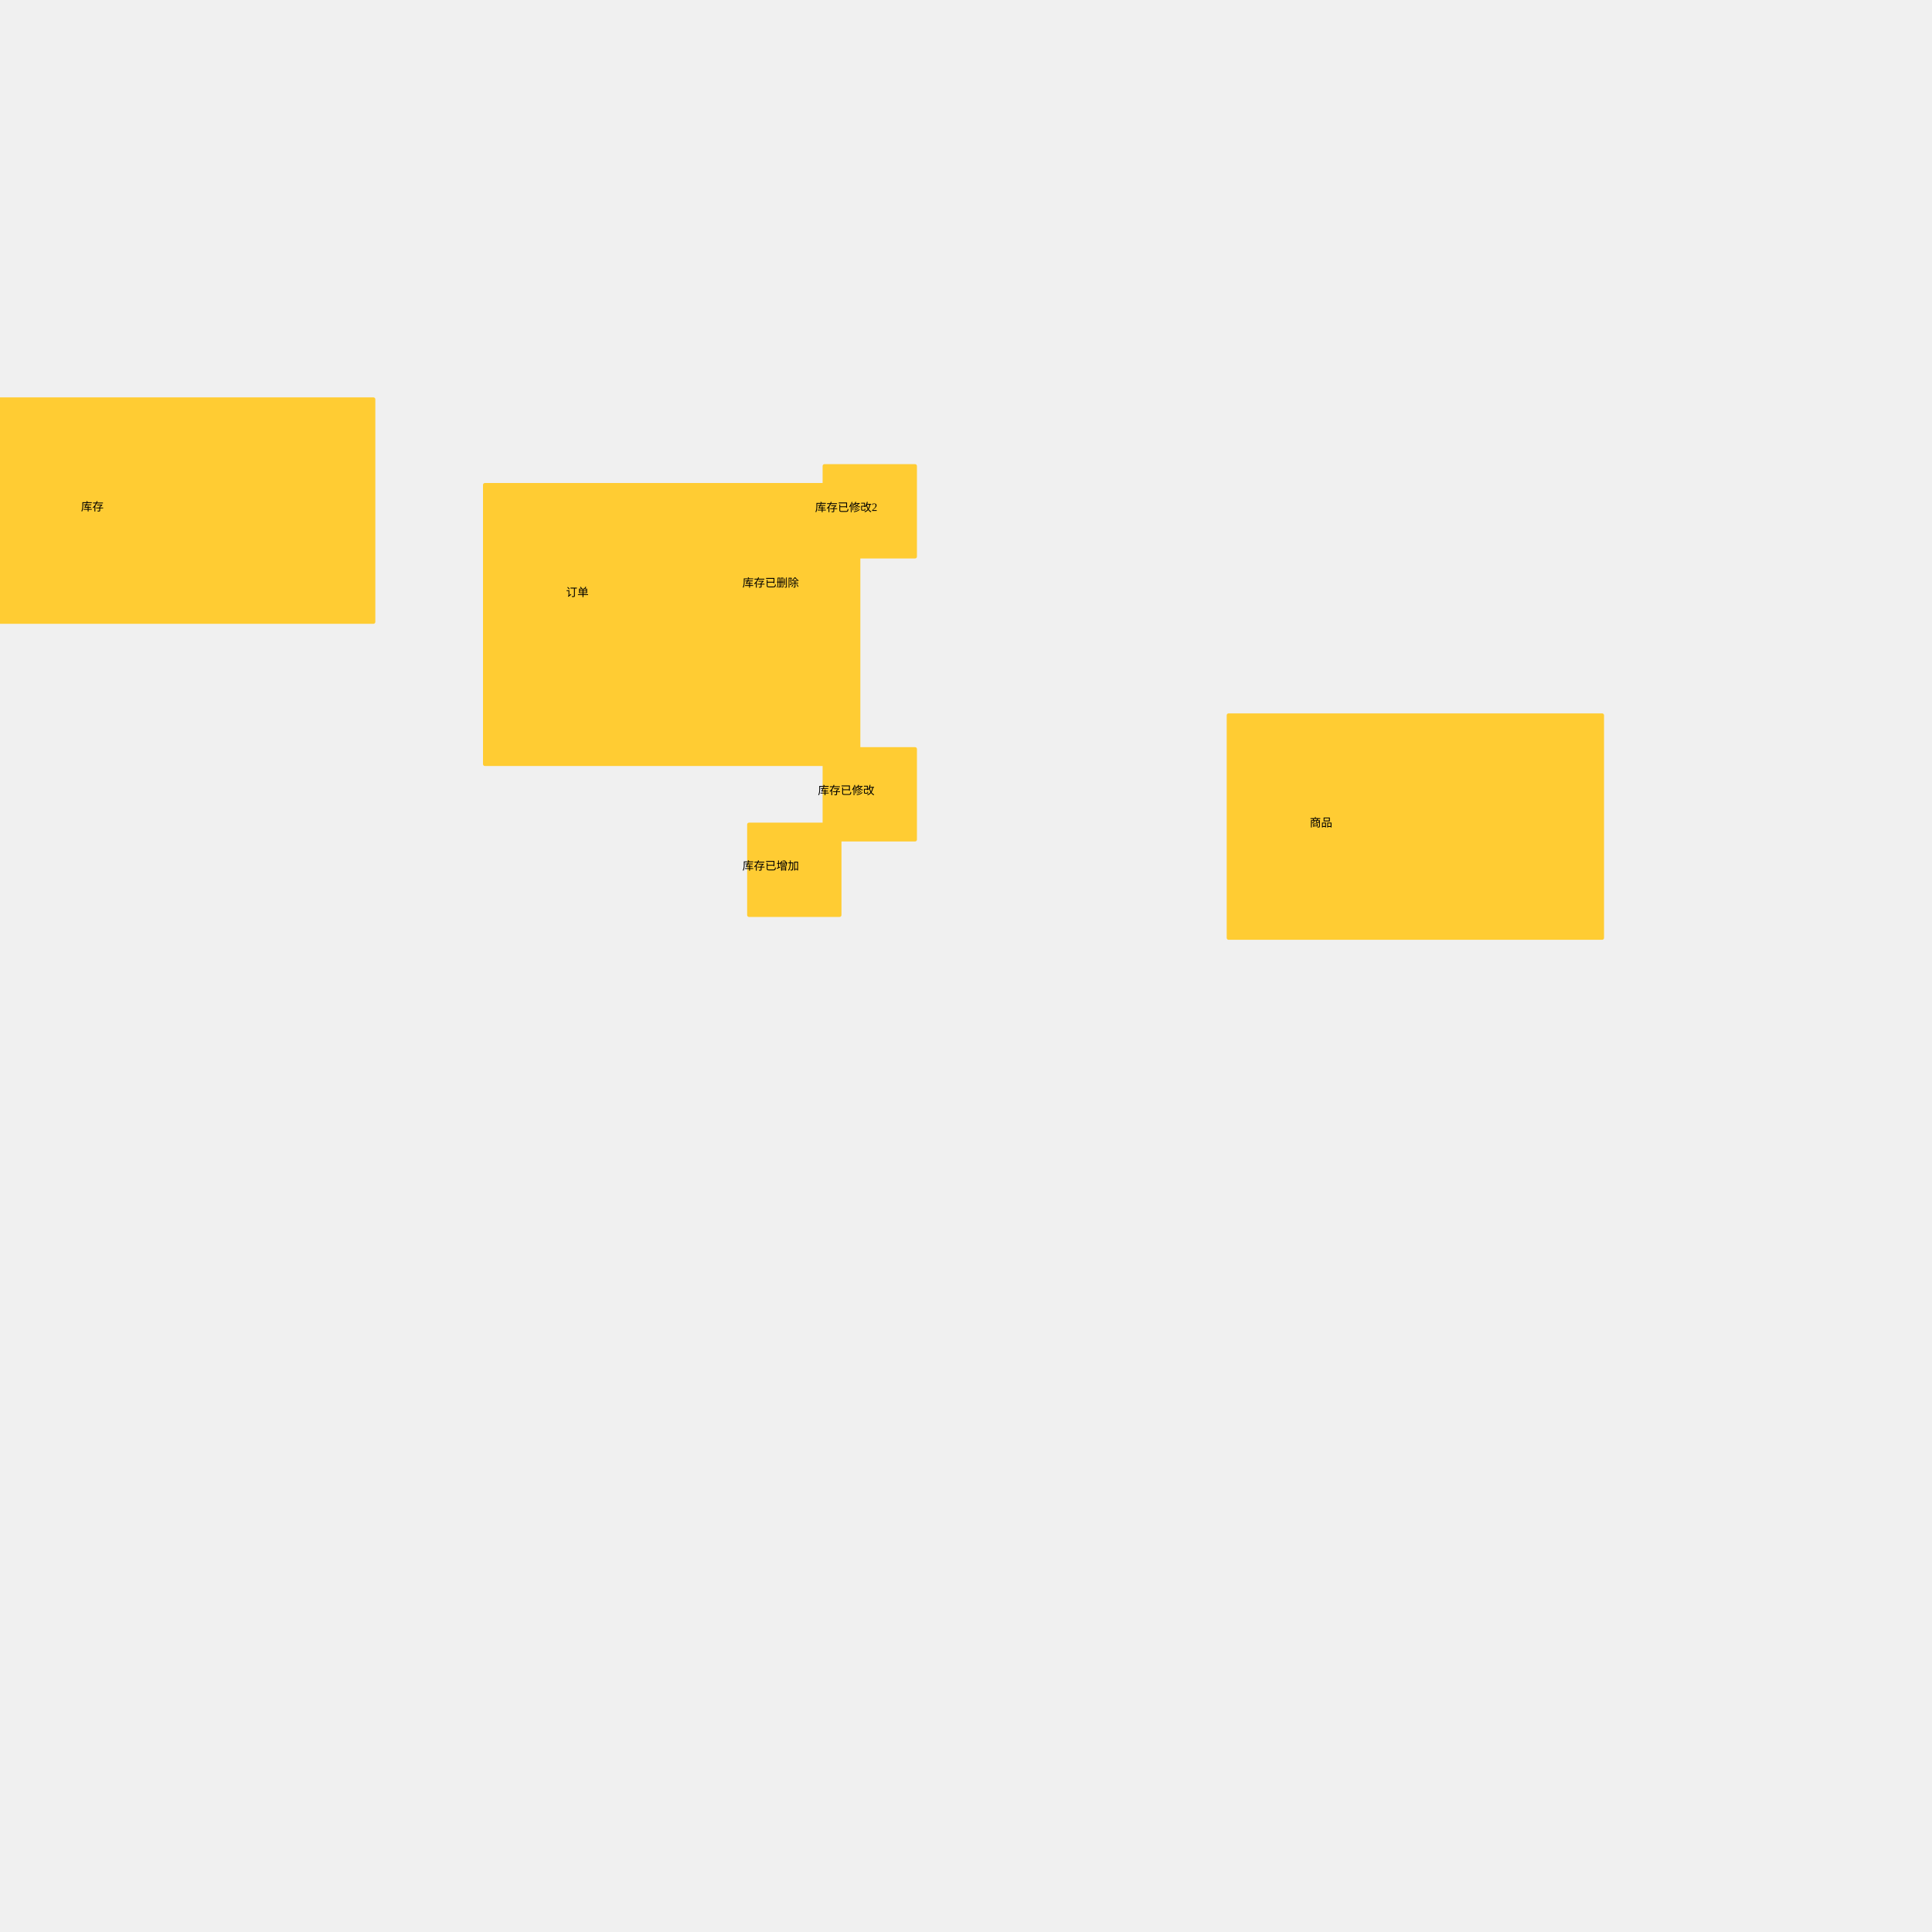
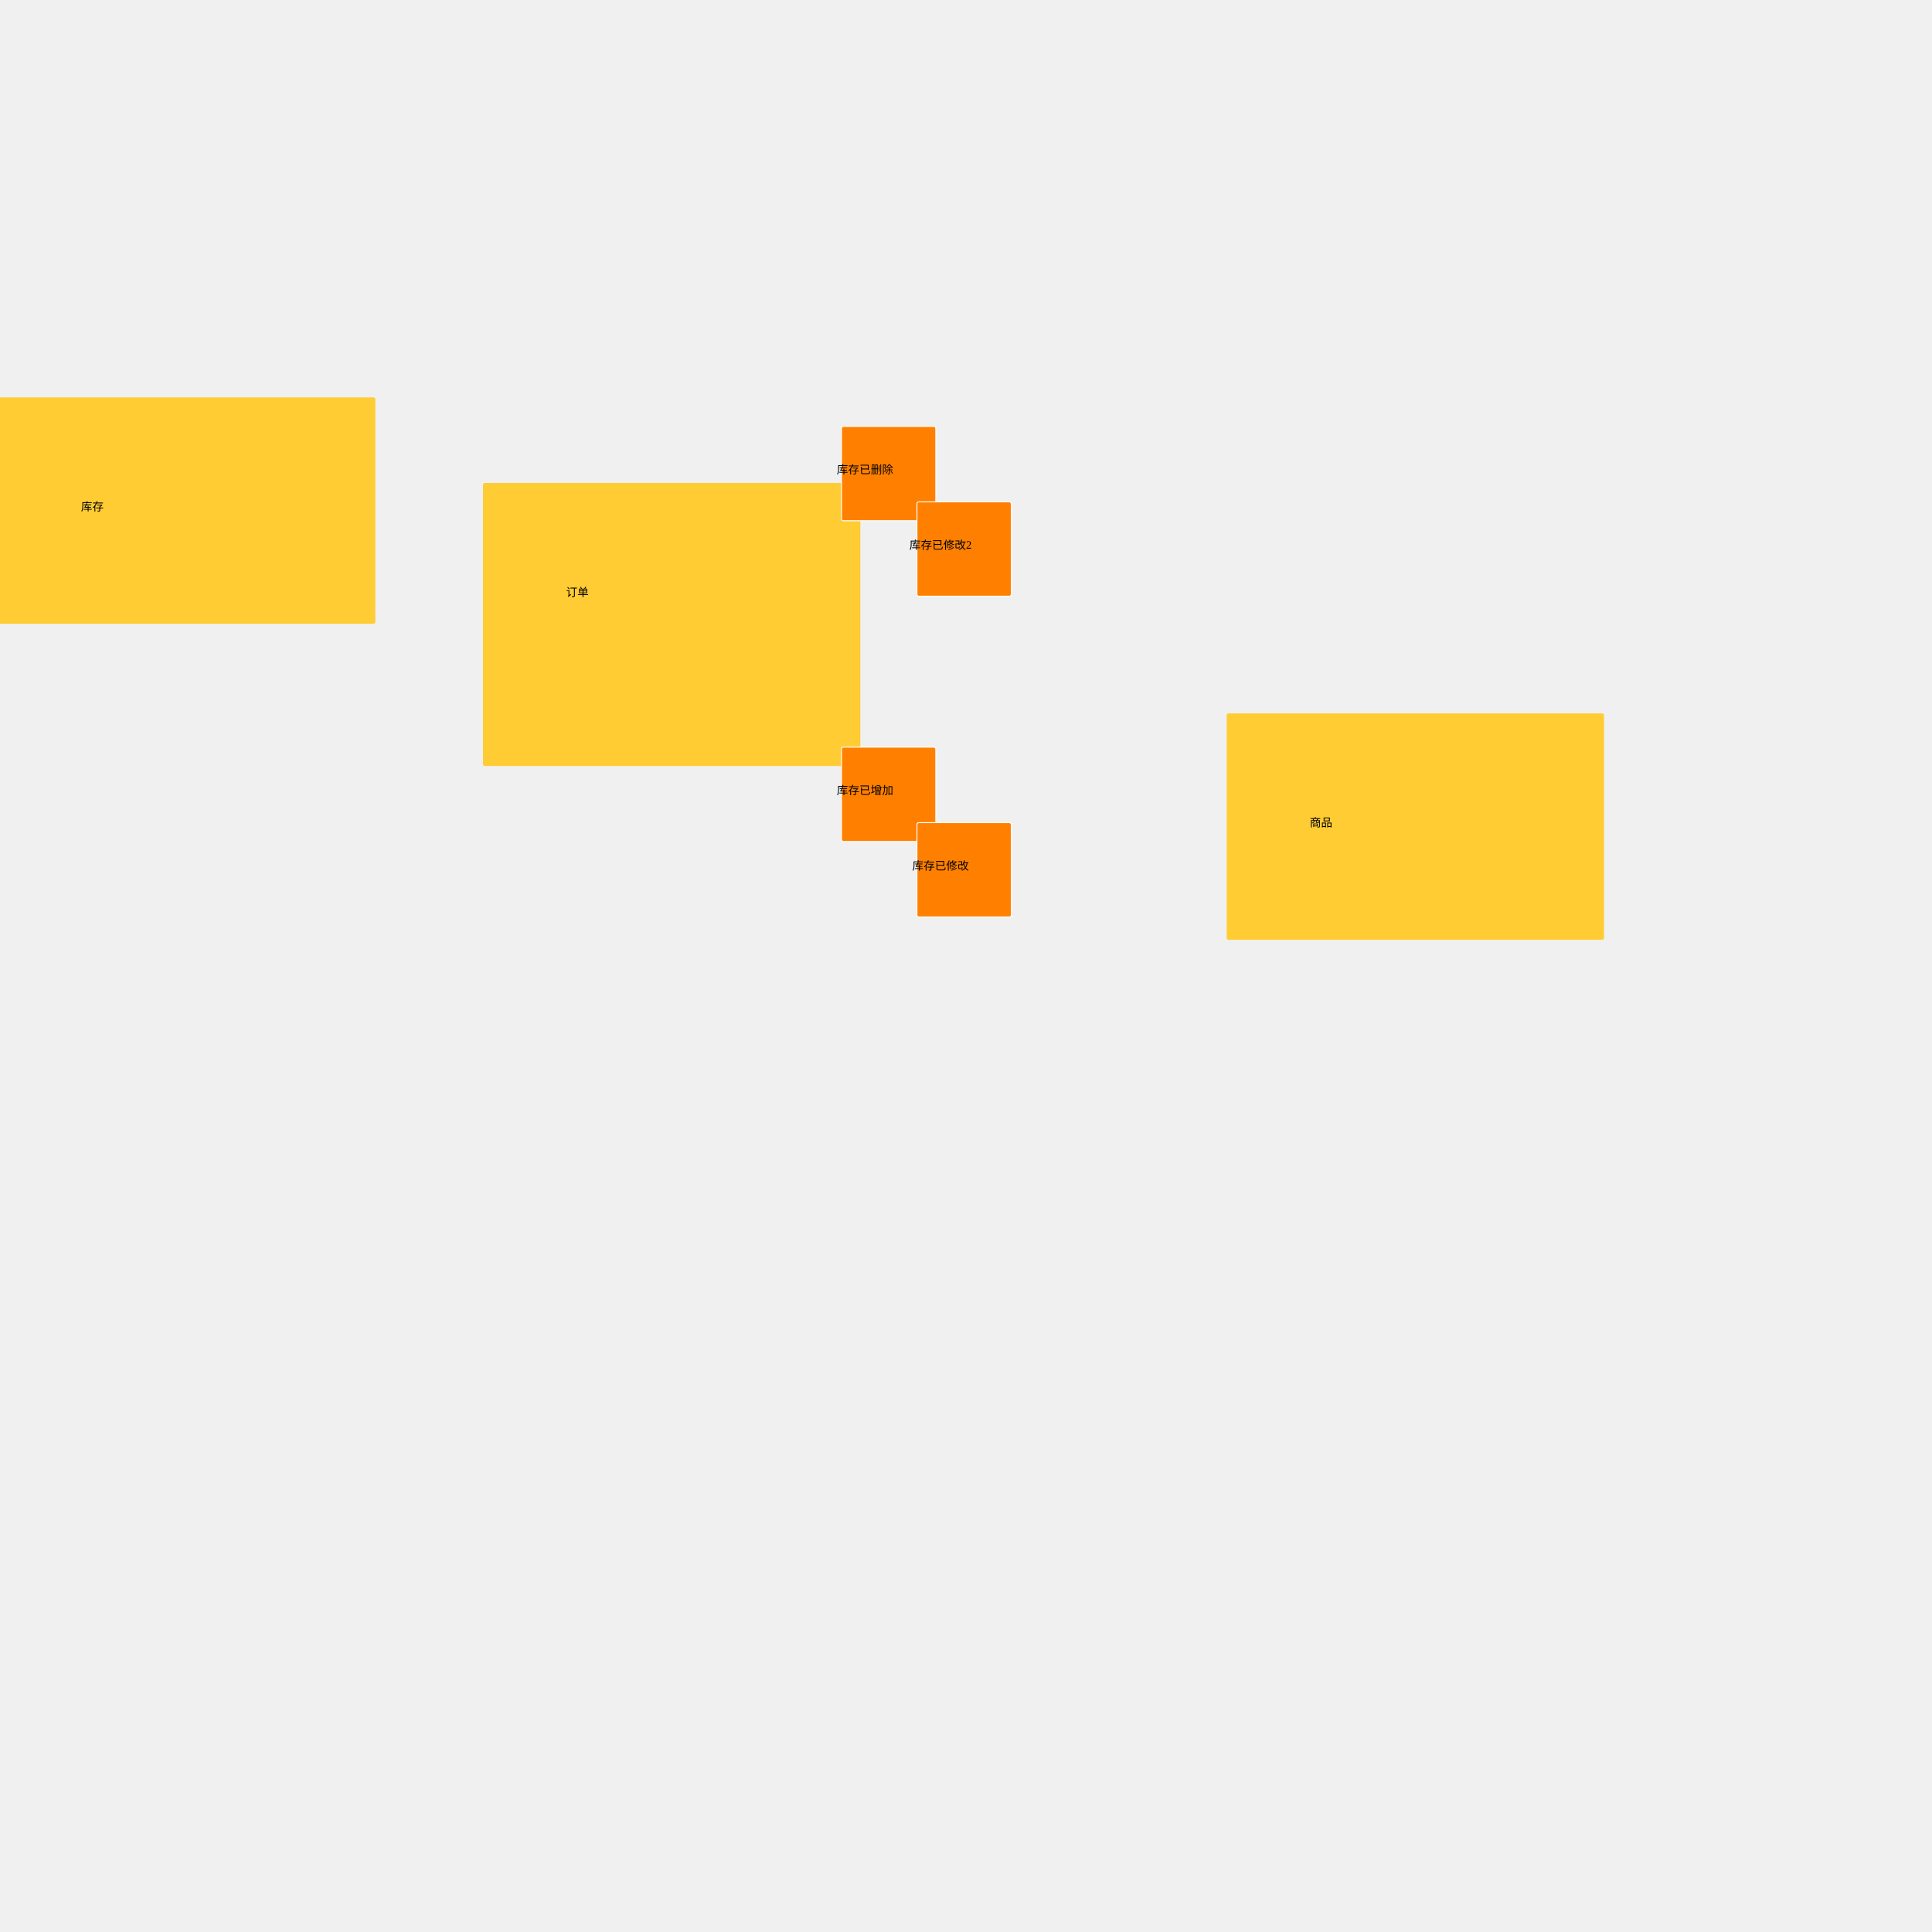
<svg xmlns="http://www.w3.org/2000/svg" width="1024" height="1024" viewBox="-512 -512 2048 2048">
  <g>
    <rect x="-514.13" y="-90.751" width="400" height="240" rx="2" ry="2" fill="#FFCC33" />
    <text x="-514.13" y="-90.751" fill="#000" text-anchor="middle">
      <tspan dx="200" dy="120">库存</tspan>
    </text>
  </g>
  <g>
    <rect x="788.341" y="244.214" width="400" height="240" rx="2" ry="2" fill="#FFCC33" />
    <text x="788.341" y="244.214" fill="#000" text-anchor="middle">
      <tspan dx="200" dy="120">商品</tspan>
    </text>
  </g>
  <g>
    <rect x="0" y="0" width="400" height="300" rx="2" ry="2" fill="#FFCC33" />
    <text x="0" y="0" fill="#000" text-anchor="middle">
      <tspan dx="200" dy="120">订单</tspan>
    </text>
  </g>
  <g>
-     <rect x="280" y="360" width="100" height="100" rx="2" ry="2" fill="#FFCC33" />
-     <text x="280" y="360" fill="#000" text-anchor="middle">
+     <rect x="380" y="280" width="100" height="100" rx="2" ry="2" fill="#ff8000" stroke="#ffffff" stroke-width="1.0" />
+     <text x="380" y="280" fill="#000" text-anchor="middle">
      <tspan dx="50" dy="50">库存已增加</tspan>
    </text>
  </g>
  <g>
-     <rect x="280" y="60" width="100" height="100" rx="2" ry="2" fill="#FFCC33" />
-     <text x="280" y="60" fill="#000" text-anchor="middle">
+     <rect x="380" y="-60" width="100" height="100" rx="2" ry="2" fill="#ff8000" stroke="#ffffff" stroke-width="1.0" />
+     <text x="380" y="-60" fill="#000" text-anchor="middle">
      <tspan dx="50" dy="50">库存已删除</tspan>
    </text>
  </g>
  <g>
-     <rect x="360" y="280" width="100" height="100" rx="2" ry="2" fill="#FFCC33" />
-     <text x="360" y="280" fill="#000" text-anchor="middle">
+     <rect x="460" y="360" width="100" height="100" rx="2" ry="2" fill="#ff8000" stroke="#ffffff" stroke-width="1.0" />
+     <text x="460" y="360" fill="#000" text-anchor="middle">
      <tspan dx="50" dy="50">库存已修改</tspan>
    </text>
  </g>
  <g>
-     <rect x="360" y="-20" width="100" height="100" rx="2" ry="2" fill="#FFCC33" />
-     <text x="360" y="-20" fill="#000" text-anchor="middle">
+     <rect x="460" y="20" width="100" height="100" rx="2" ry="2" fill="#ff8000" stroke="#ffffff" stroke-width="1.0" />
+     <text x="460" y="20" fill="#000" text-anchor="middle">
      <tspan dx="50" dy="50">库存已修改2</tspan>
    </text>
  </g>
</svg>
